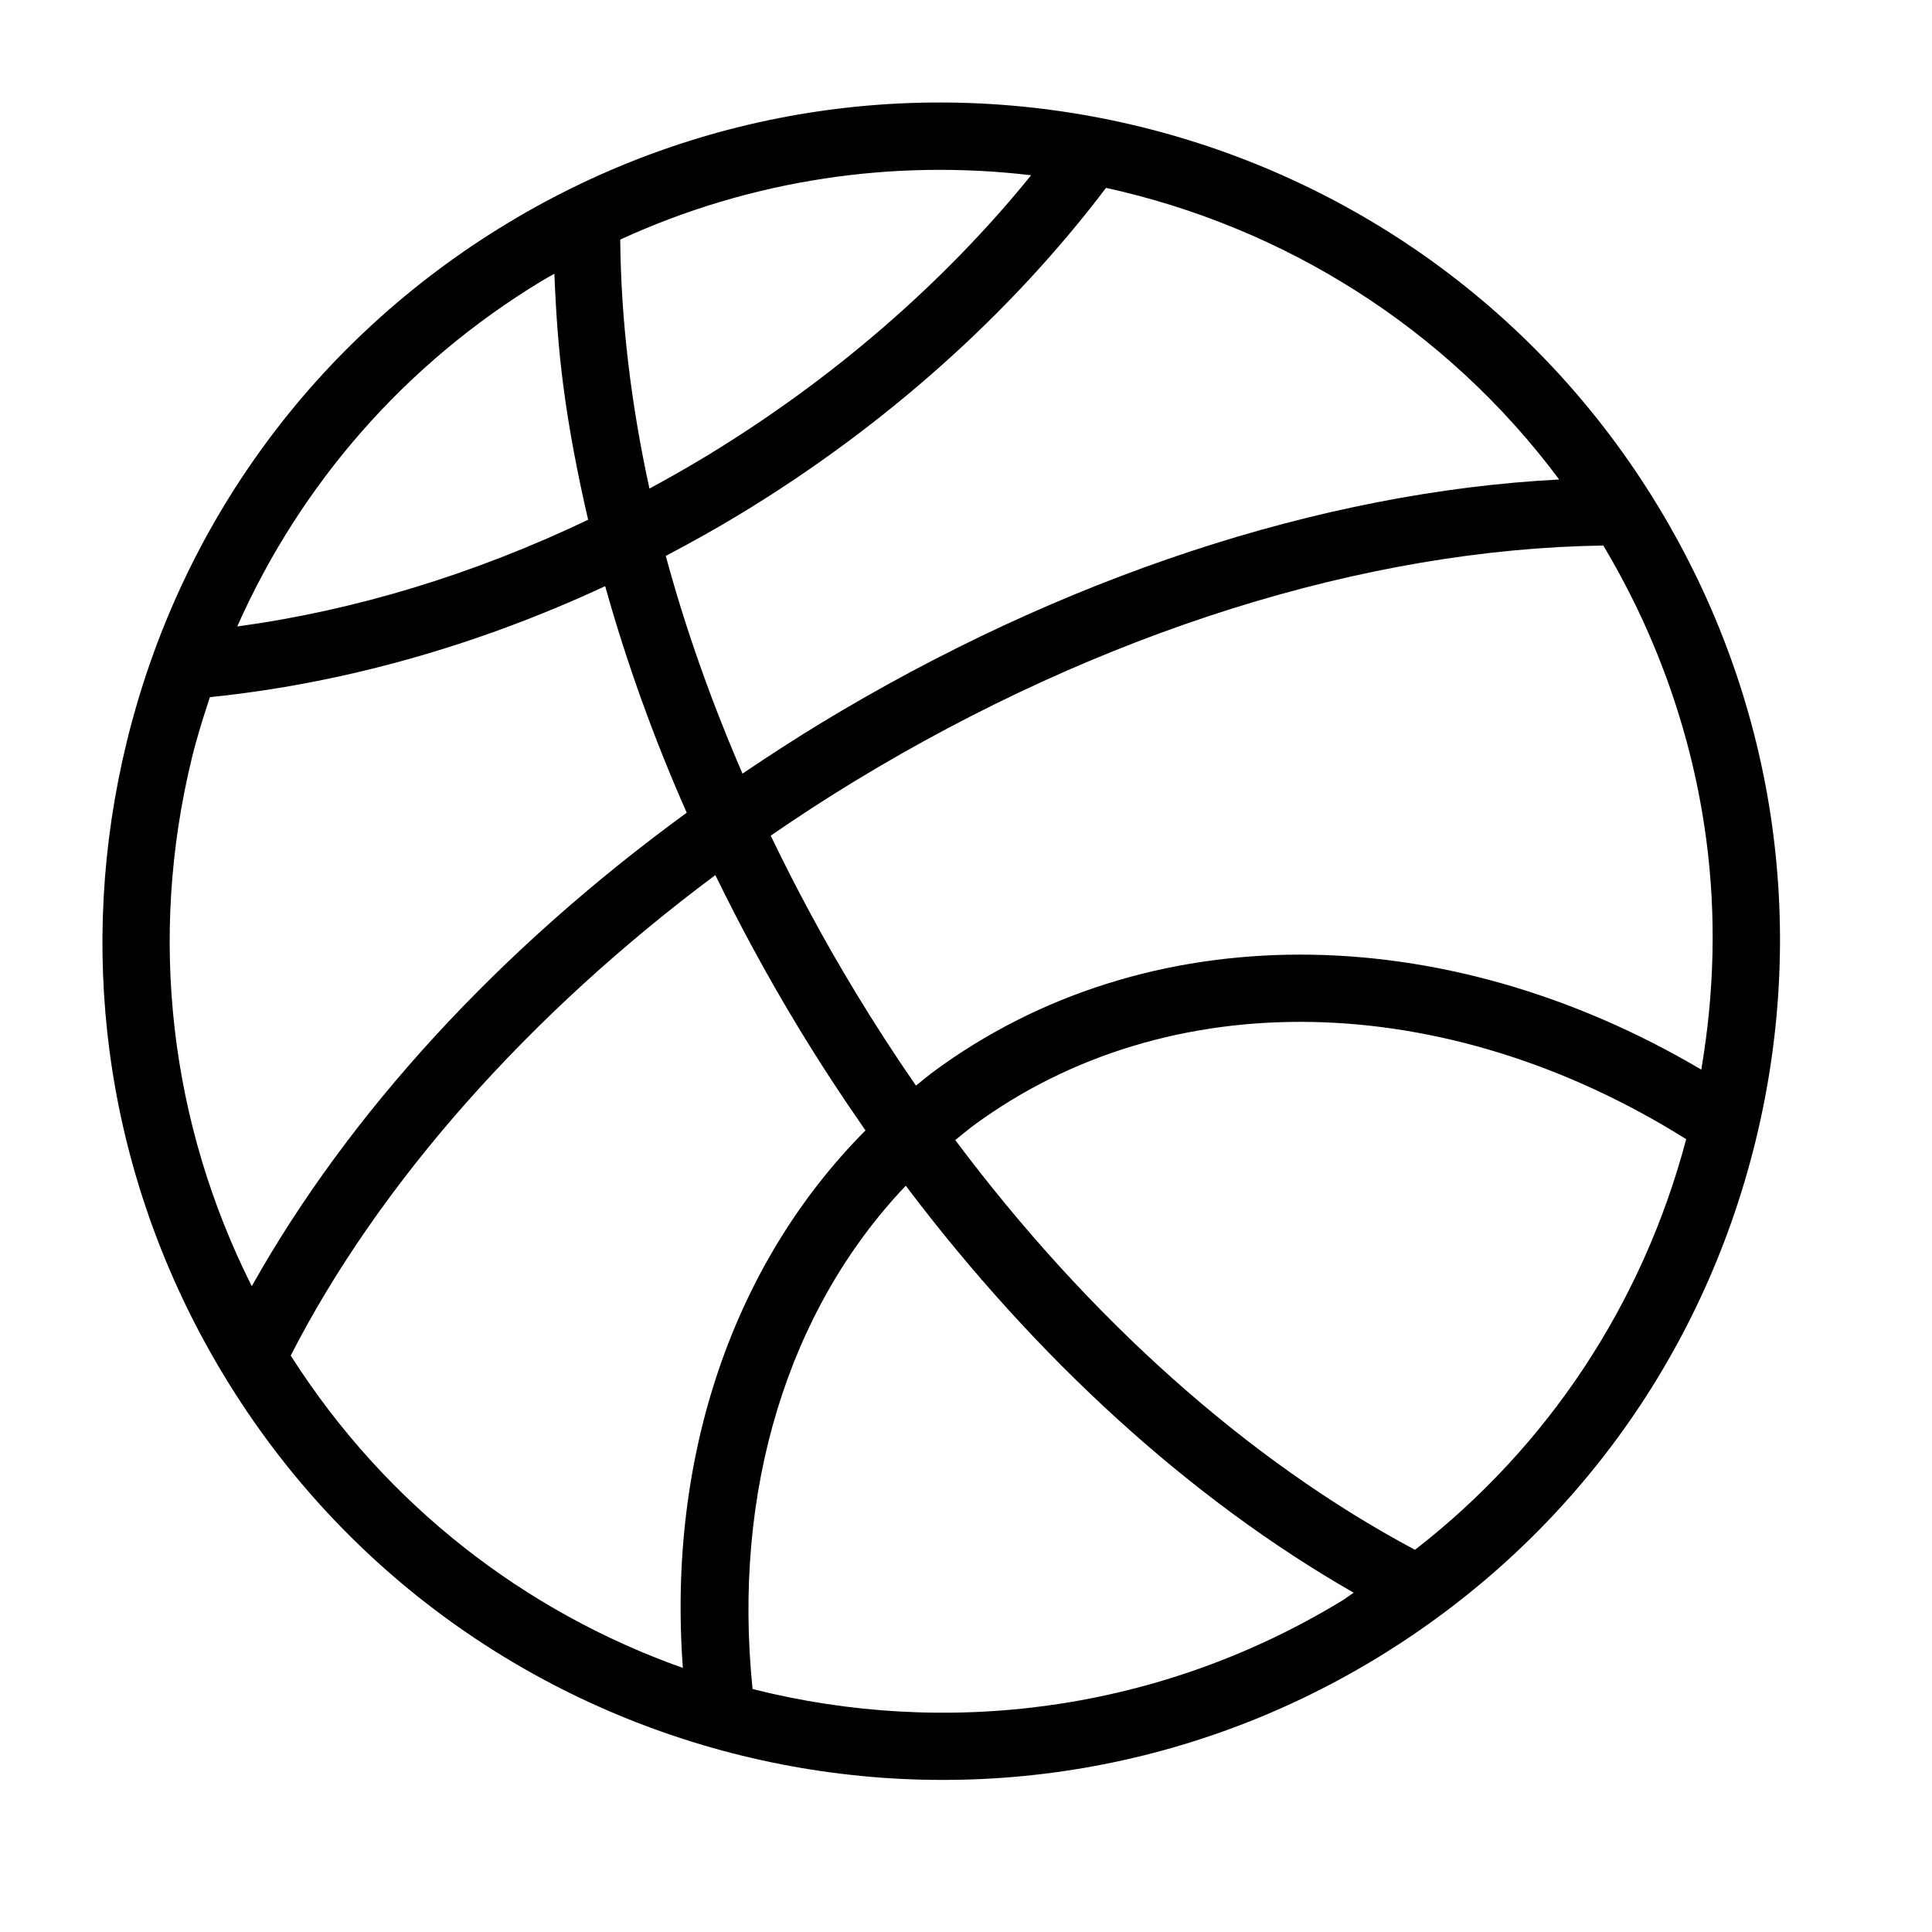
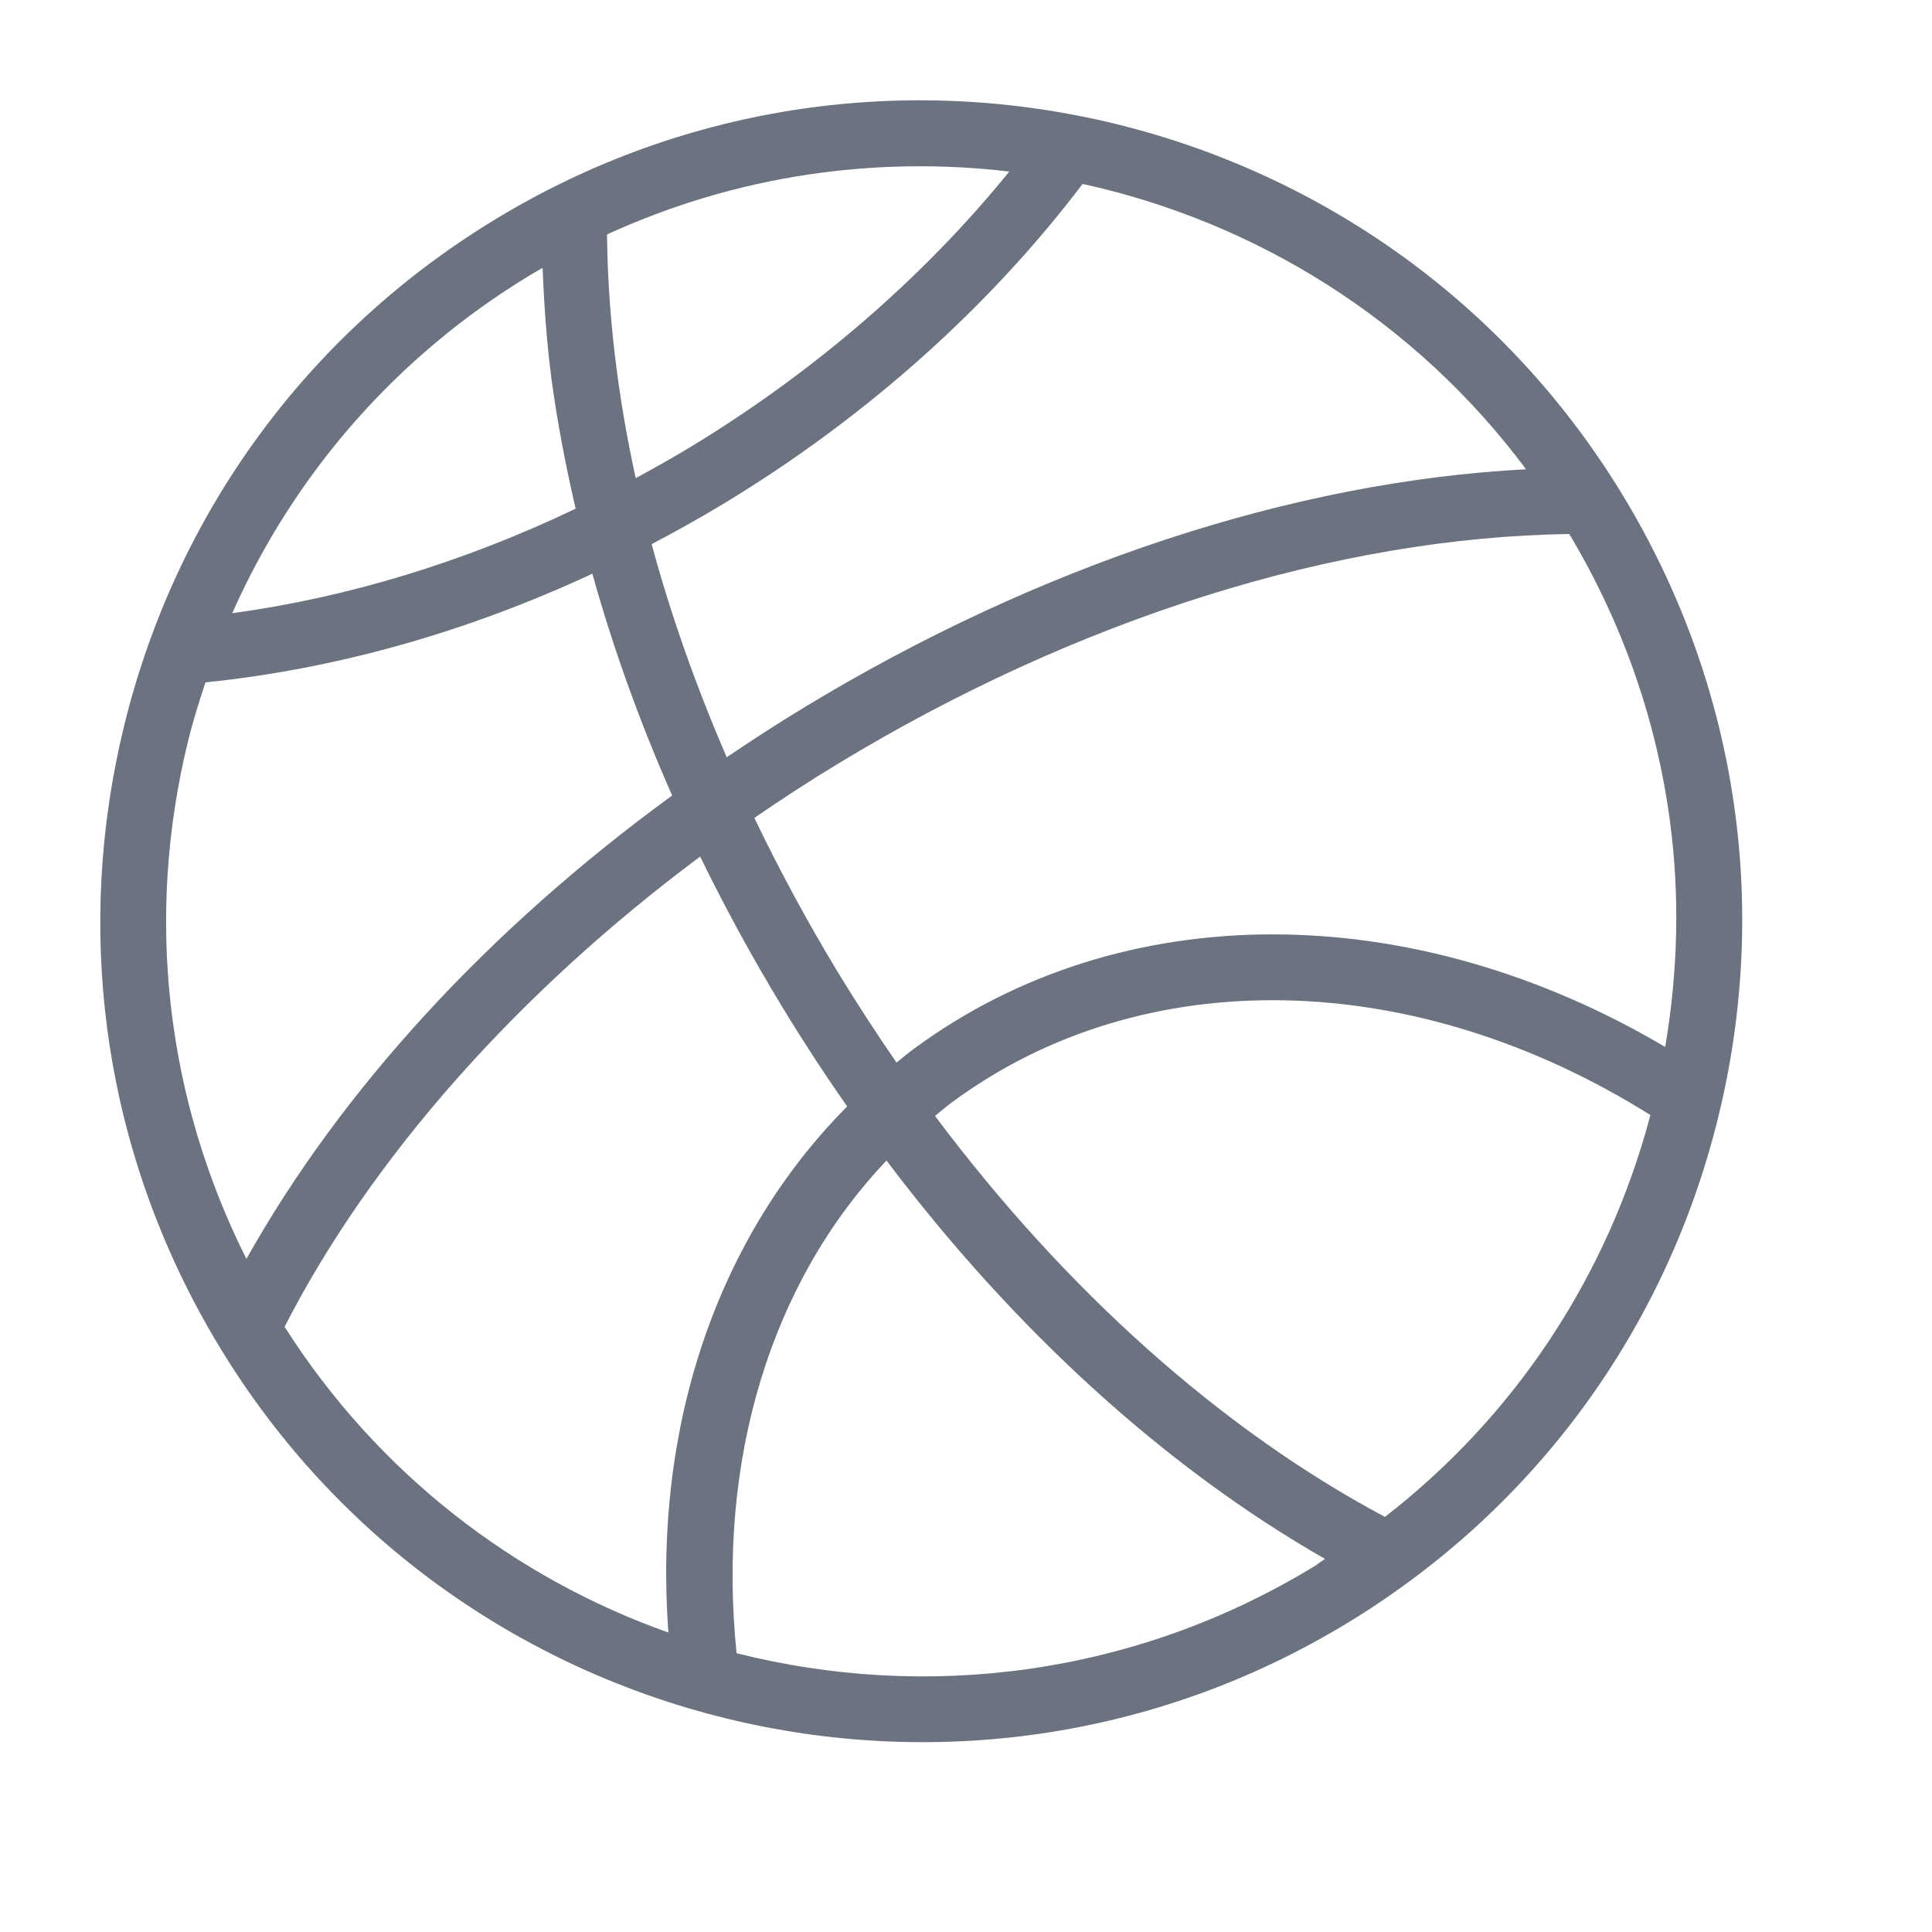
- <svg xmlns="http://www.w3.org/2000/svg" width="16" height="16" viewBox="0 0 38 38" fill="none">
-   <path d="M27.071 32.618C30.836 30.331 33.486 26.715 34.532 22.433C35.579 18.151 34.895 13.719 32.609 9.952C27.89 2.174 17.727 -0.314 9.955 4.407C6.189 6.693 3.539 10.31 2.493 14.592C1.999 16.613 1.891 18.668 2.154 20.671C2.449 22.91 3.209 25.085 4.416 27.073C9.135 34.851 19.297 37.339 27.071 32.618ZM27.831 30.483C24.542 28.729 21.416 25.934 18.789 22.424C18.908 22.328 19.023 22.229 19.147 22.138C22.977 19.316 28.434 19.439 33.165 22.406C32.307 25.646 30.446 28.453 27.831 30.483ZM31.535 10.73C32.613 12.535 33.295 14.501 33.562 16.526C33.758 18.013 33.719 19.531 33.462 21.038C28.361 18.024 22.526 18.008 18.365 21.075C18.245 21.164 18.132 21.26 18.016 21.353C17.608 20.763 17.213 20.155 16.835 19.531C16.217 18.513 15.66 17.478 15.159 16.436C15.7 16.064 16.253 15.703 16.82 15.359C21.647 12.427 26.857 10.797 31.535 10.73ZM30.667 9.431C25.984 9.674 20.872 11.354 16.135 14.23C15.612 14.548 15.104 14.879 14.604 15.216C13.987 13.79 13.48 12.356 13.095 10.934C13.594 10.671 14.089 10.396 14.576 10.1C17.413 8.377 19.883 6.167 21.754 3.695C25.225 4.457 28.425 6.423 30.667 9.431ZM20.281 3.447C18.565 5.566 16.377 7.463 13.892 8.971C13.523 9.195 13.15 9.406 12.774 9.61C12.409 7.939 12.214 6.295 12.199 4.712C14.79 3.523 17.585 3.127 20.281 3.447ZM10.639 5.536C10.726 5.482 10.816 5.435 10.904 5.384C10.933 6.119 10.983 6.861 11.083 7.614C11.196 8.475 11.365 9.347 11.568 10.223C9.317 11.297 6.979 12.008 4.666 12.322C5.91 9.52 7.964 7.16 10.639 5.536ZM3.775 14.905C3.874 14.499 3.999 14.104 4.129 13.712C6.73 13.446 9.368 12.708 11.903 11.529C12.318 13.012 12.852 14.504 13.507 15.985C9.823 18.671 6.866 21.886 4.952 25.298C3.338 22.082 2.911 18.44 3.775 14.905ZM5.718 26.662C7.457 23.267 10.407 19.941 14.07 17.212C14.563 18.224 15.108 19.228 15.707 20.216C16.128 20.909 16.568 21.581 17.023 22.234C14.424 24.847 13.124 28.64 13.431 32.806C10.347 31.712 7.599 29.619 5.718 26.662ZM17.815 23.322C20.386 26.729 23.419 29.492 26.626 31.327C26.544 31.379 26.47 31.439 26.387 31.489C22.776 33.682 18.605 34.182 14.802 33.221C14.403 29.331 15.49 25.767 17.815 23.322Z" fill="black" />
+ <svg xmlns="http://www.w3.org/2000/svg" width="20" height="20" viewBox="0 0 20 20" fill="none">
+   <path d="M13.945 16.803C15.885 15.625 17.25 13.762 17.789 11.557C18.328 9.351 17.976 7.068 16.799 5.127C14.368 1.12 9.132 -0.162 5.128 2.27C3.188 3.448 1.823 5.311 1.284 7.517C1.03 8.558 0.974 9.617 1.11 10.649C1.262 11.802 1.653 12.922 2.275 13.947C4.706 17.954 9.941 19.235 13.945 16.803ZM14.337 15.703C12.643 14.8 11.033 13.36 9.679 11.552C9.74 11.502 9.8 11.451 9.863 11.405C11.836 9.951 14.648 10.014 17.085 11.543C16.643 13.212 15.684 14.658 14.337 15.703ZM16.245 5.528C16.801 6.457 17.152 7.47 17.289 8.514C17.39 9.279 17.37 10.061 17.238 10.838C14.61 9.285 11.604 9.277 9.461 10.857C9.399 10.902 9.341 10.952 9.281 11C9.071 10.696 8.868 10.383 8.672 10.062C8.354 9.537 8.067 9.004 7.809 8.467C8.088 8.275 8.373 8.089 8.665 7.912C11.152 6.402 13.835 5.562 16.245 5.528ZM15.798 4.858C13.386 4.983 10.752 5.849 8.312 7.331C8.043 7.494 7.781 7.665 7.523 7.839C7.205 7.104 6.944 6.365 6.746 5.633C7.003 5.497 7.258 5.356 7.509 5.203C8.971 4.316 10.242 3.177 11.207 1.904C12.995 2.296 14.643 3.309 15.798 4.858ZM10.448 1.776C9.564 2.867 8.436 3.844 7.157 4.622C6.967 4.737 6.774 4.845 6.581 4.95C6.392 4.09 6.292 3.243 6.284 2.427C7.619 1.815 9.059 1.611 10.448 1.776ZM5.481 2.852C5.526 2.824 5.572 2.8 5.617 2.773C5.632 3.152 5.658 3.534 5.709 3.923C5.768 4.366 5.855 4.815 5.959 5.266C4.799 5.82 3.595 6.186 2.404 6.348C3.045 4.904 4.103 3.689 5.481 2.852ZM1.945 7.679C1.996 7.469 2.06 7.266 2.127 7.064C3.467 6.927 4.826 6.547 6.132 5.939C6.345 6.703 6.621 7.472 6.958 8.235C5.061 9.618 3.537 11.274 2.551 13.032C1.719 11.376 1.5 9.499 1.945 7.679ZM2.946 13.735C3.841 11.986 5.361 10.273 7.248 8.867C7.502 9.388 7.783 9.905 8.092 10.414C8.308 10.771 8.535 11.118 8.77 11.454C7.431 12.8 6.761 14.754 6.919 16.9C5.33 16.336 3.915 15.258 2.946 13.735ZM9.177 12.014C10.502 13.77 12.064 15.193 13.717 16.138C13.674 16.165 13.636 16.196 13.593 16.222C11.733 17.351 9.585 17.609 7.625 17.114C7.42 15.11 7.98 13.274 9.177 12.014Z" fill="#6B7280" />
</svg>
